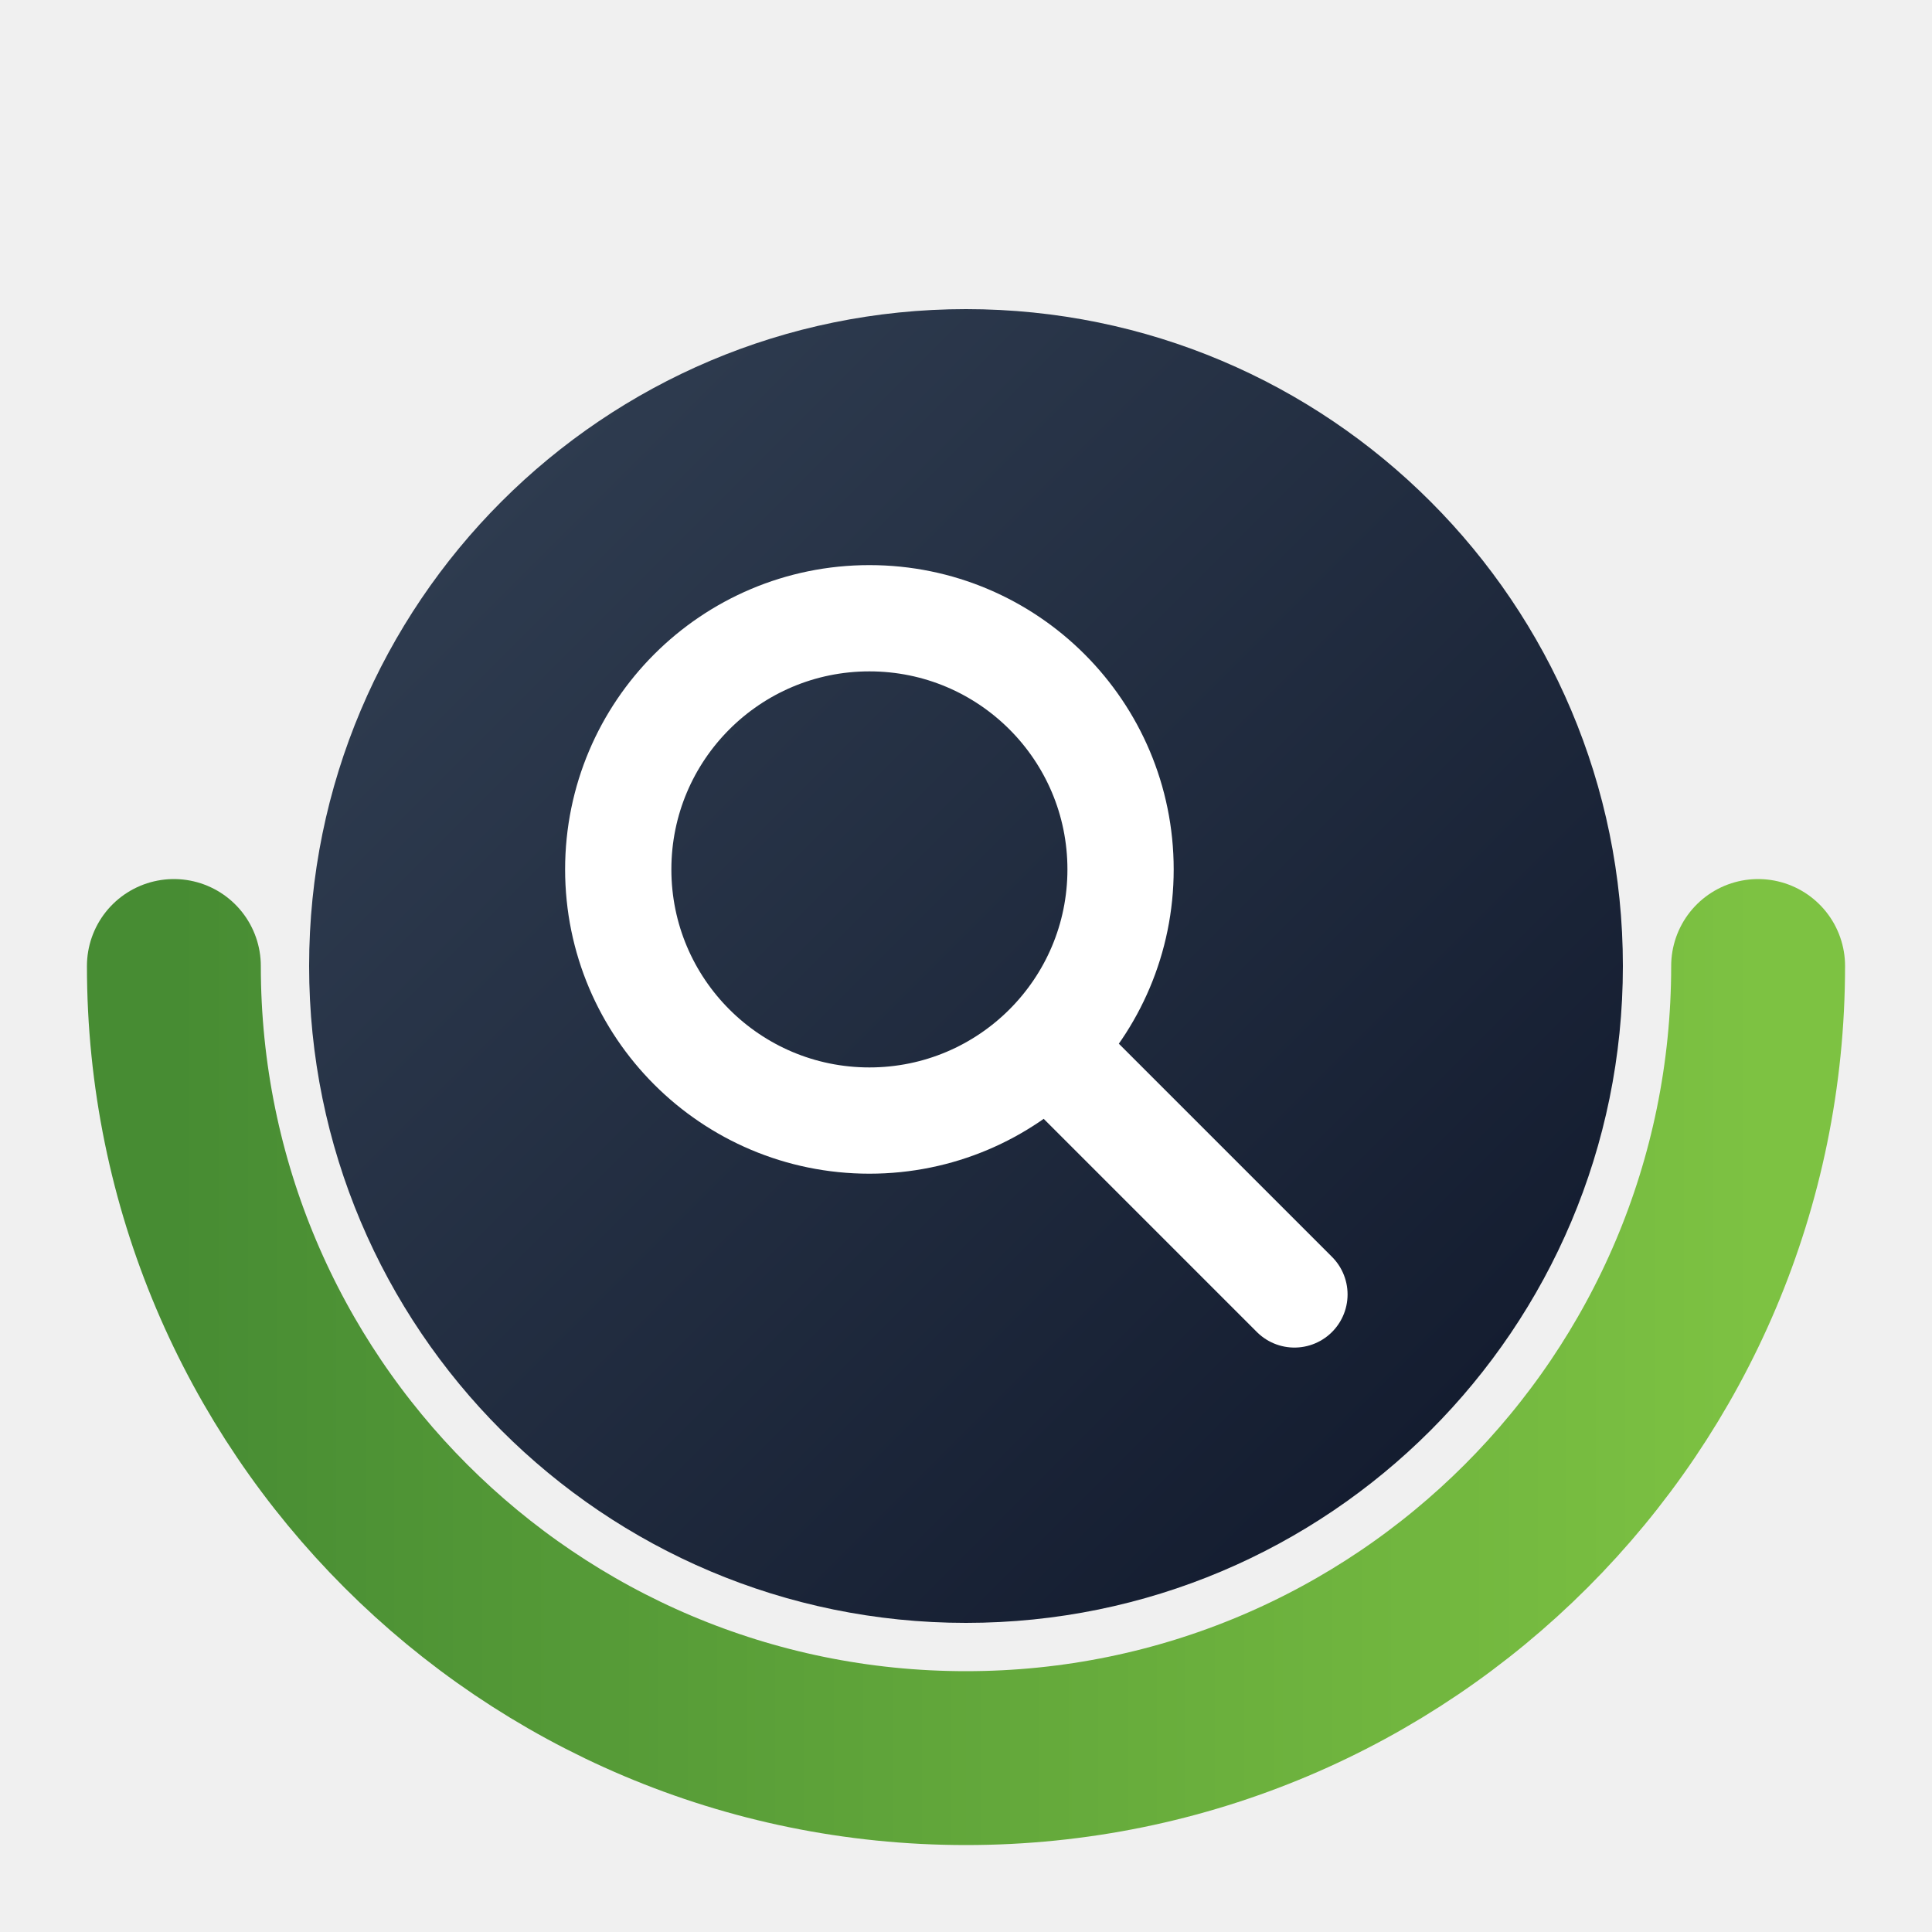
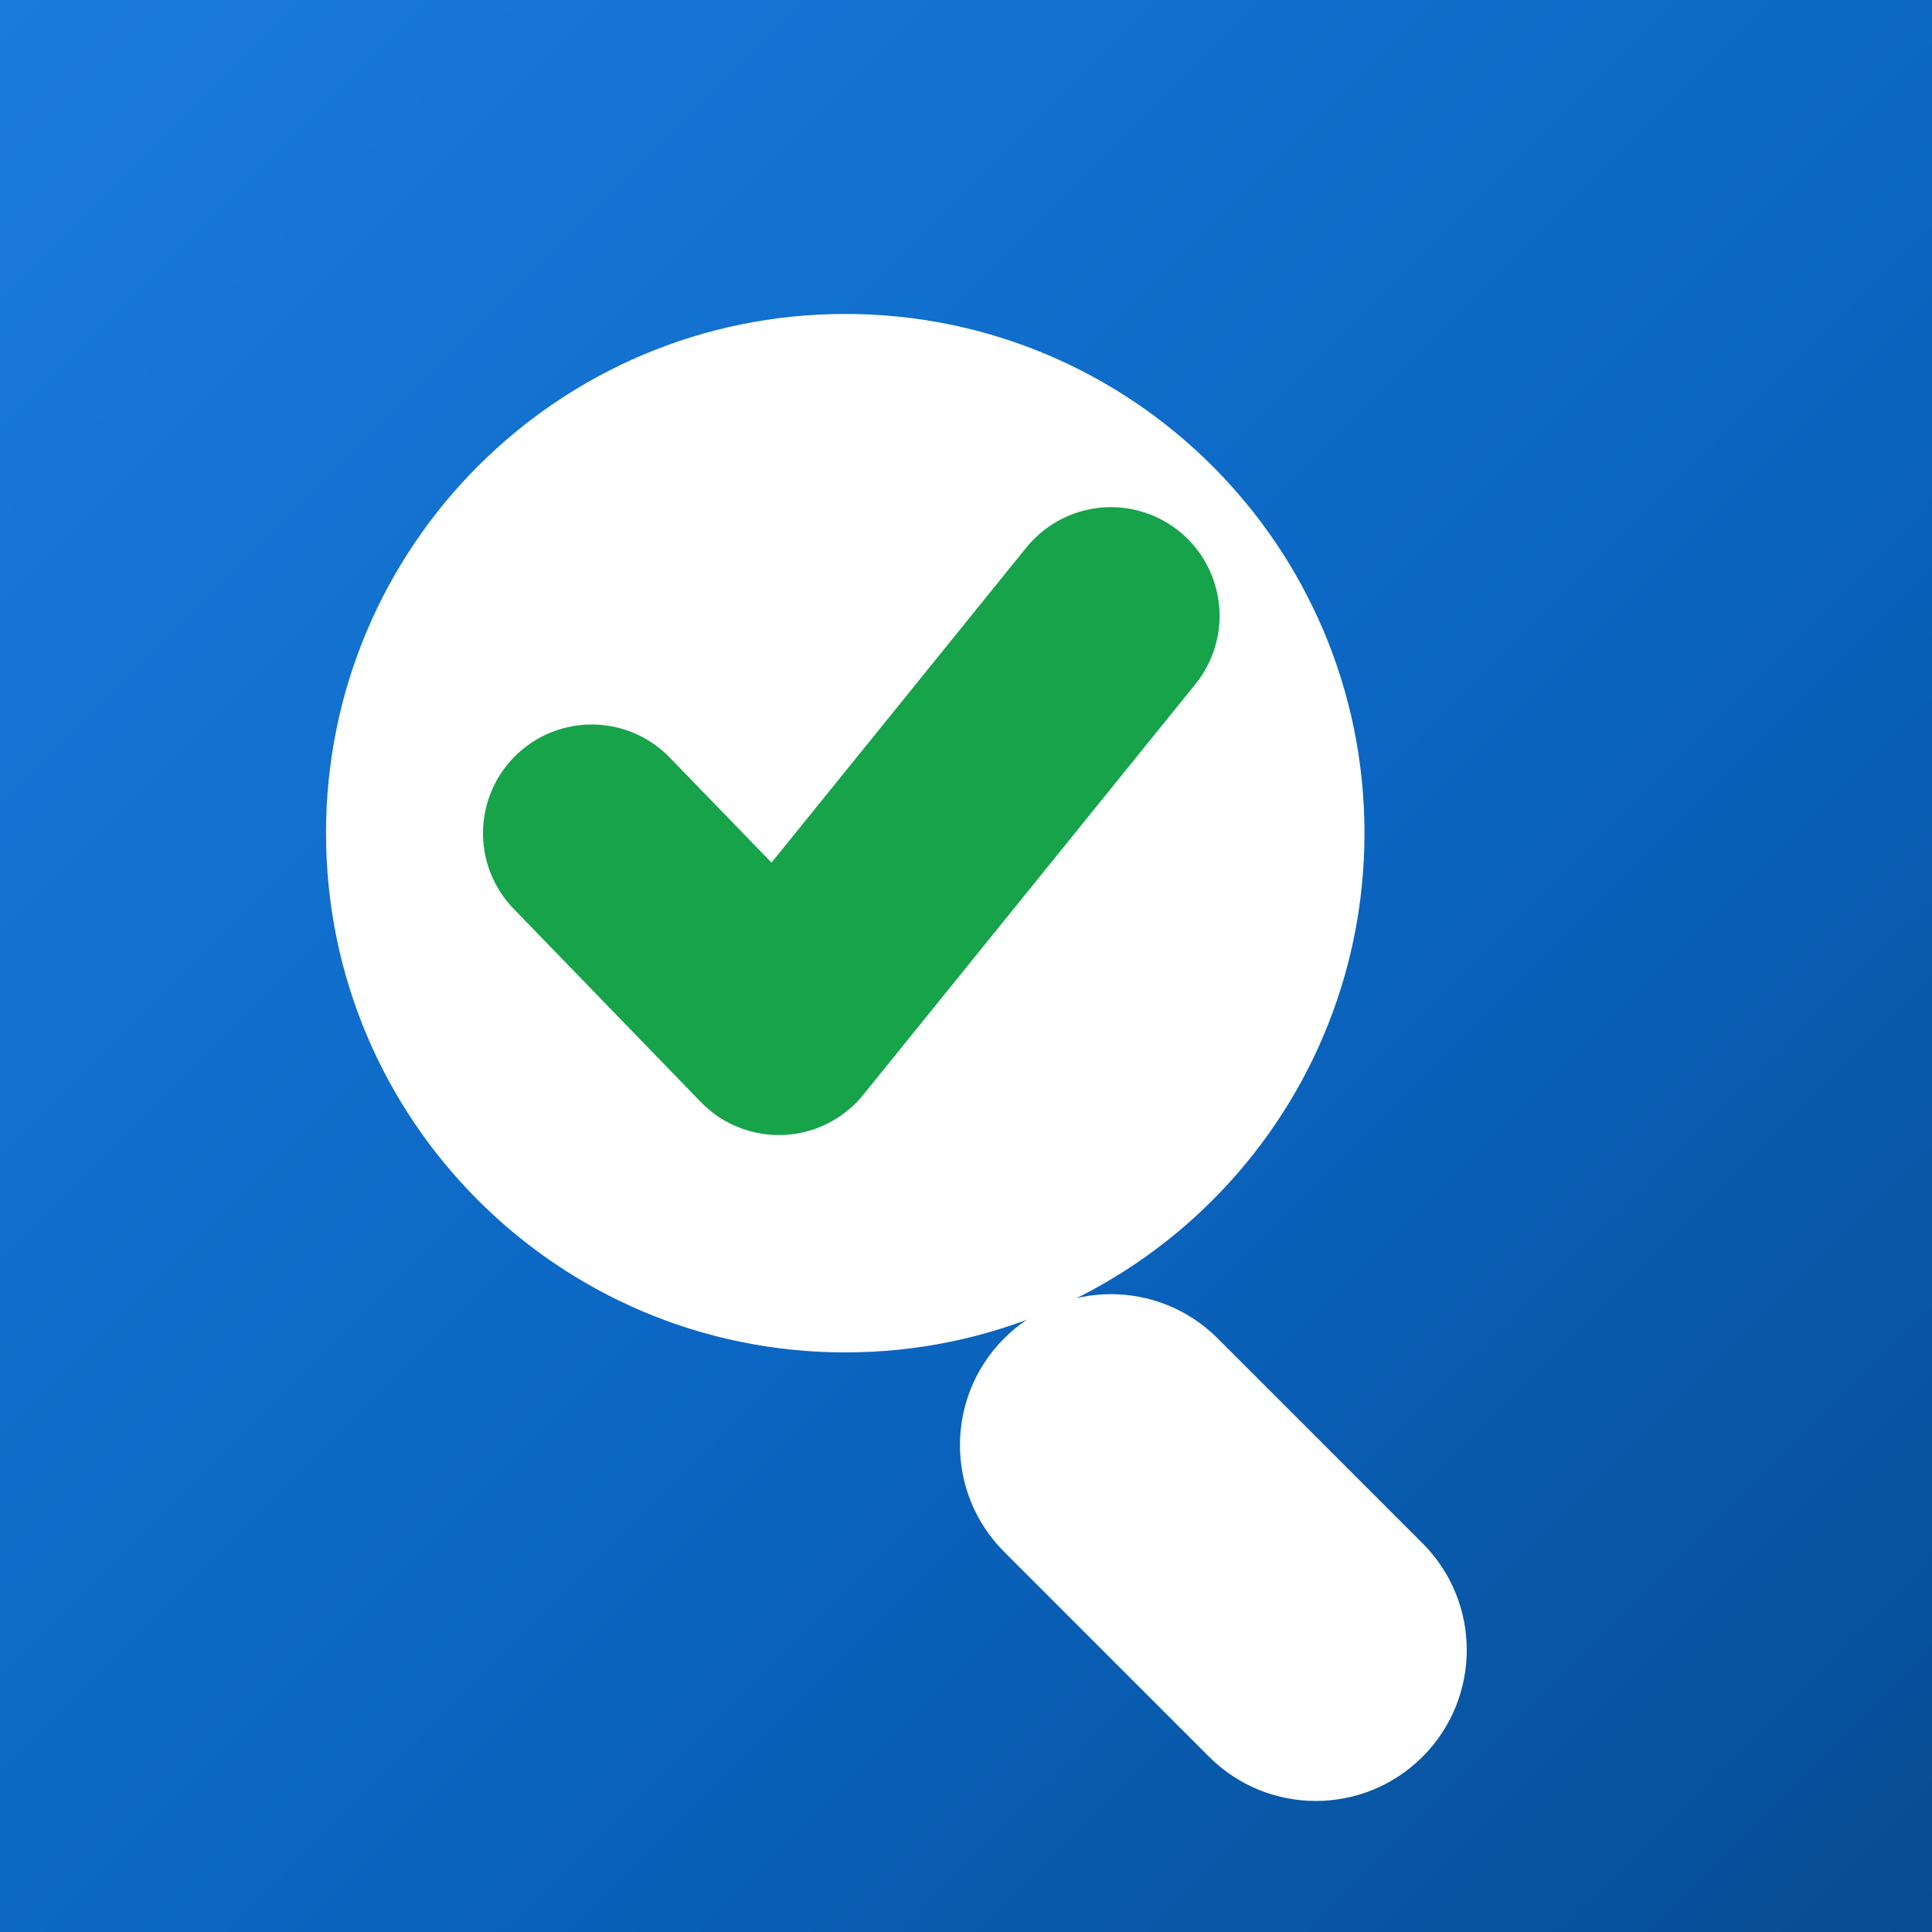
- <svg xmlns="http://www.w3.org/2000/svg" viewBox="0 0 200 200">
+ <svg xmlns="http://www.w3.org/2000/svg" viewBox="0 0 16 16">
  <defs>
-     <linearGradient id="badgeGrad" x1="0%" y1="0%" x2="100%" y2="100%">
-       <stop offset="0%" stop-color="#334155" />
-       <stop offset="100%" stop-color="#0F172A" />
-     </linearGradient>
-     <linearGradient id="ringGrad" x1="0%" y1="0%" x2="100%" y2="0%">
-       <stop offset="0%" stop-color="#478C33" />
-       <stop offset="100%" stop-color="#7DC242" />
+     <linearGradient id="markBg" x1="0" y1="0" x2="1" y2="1">
+       <stop offset="0" stop-color="#1B7BDC" />
+       <stop offset="0.55" stop-color="#0A66C2" />
+       <stop offset="1" stop-color="#084C93" />
    </linearGradient>
  </defs>
-   <path d="M 18,100 A 82,82 0 0,0 182,100" fill="none" stroke="url(#ringGrad)" stroke-width="18" stroke-linecap="round" />
-   <circle cx="100" cy="100" r="68" fill="url(#badgeGrad)" />
-   <circle cx="90" cy="90" r="26" fill="none" stroke="#FFFFFF" stroke-width="11" />
-   <line x1="109" y1="109" x2="134" y2="134" stroke="#FFFFFF" stroke-width="11" stroke-linecap="round" />
+   <rect width="16" height="16" fill="url(#markBg)" />
+   <circle cx="7" cy="6.9" r="4.3" fill="#fff" />
+   <rect x="9.2" y="10.2" width="4.9" height="2.5" rx="1.25" fill="#fff" transform="rotate(45 9.2 10.2)" />
+   <path d="M4.9 6.9 L6.45 8.5 L9.2 5.1" fill="none" stroke="#16A34A" stroke-width="1.8" stroke-linecap="round" stroke-linejoin="round" />
</svg>
